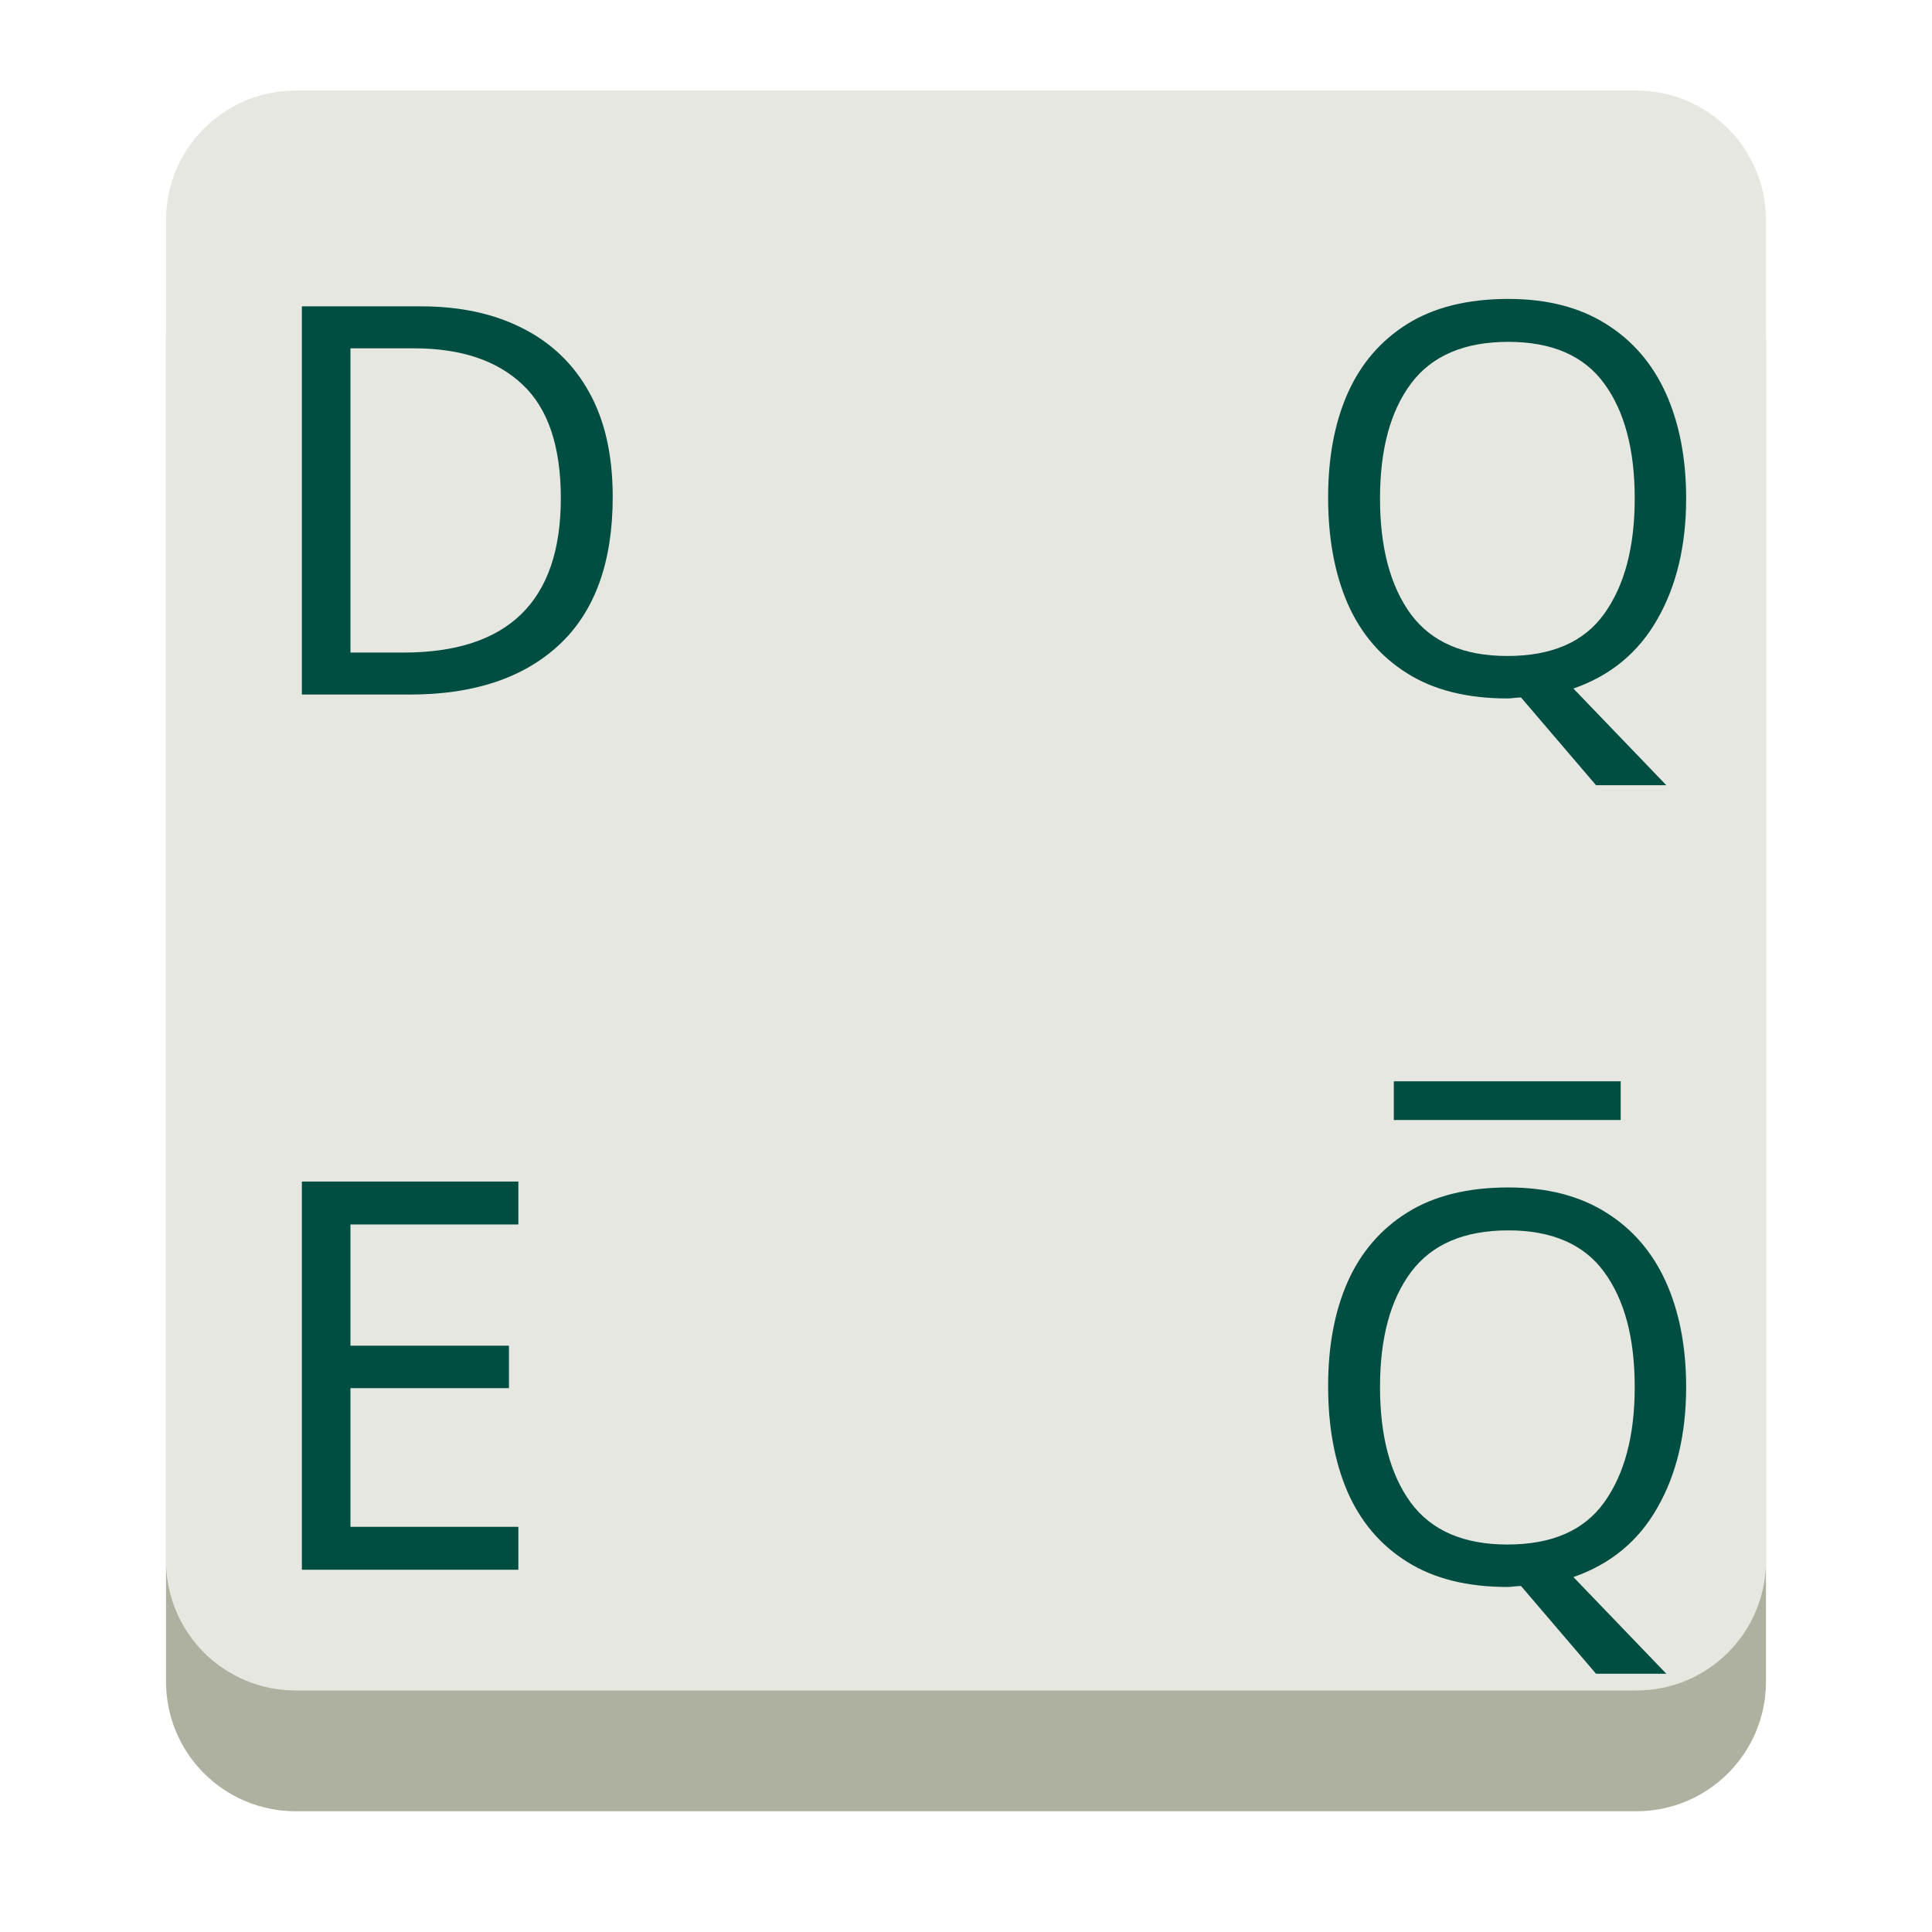
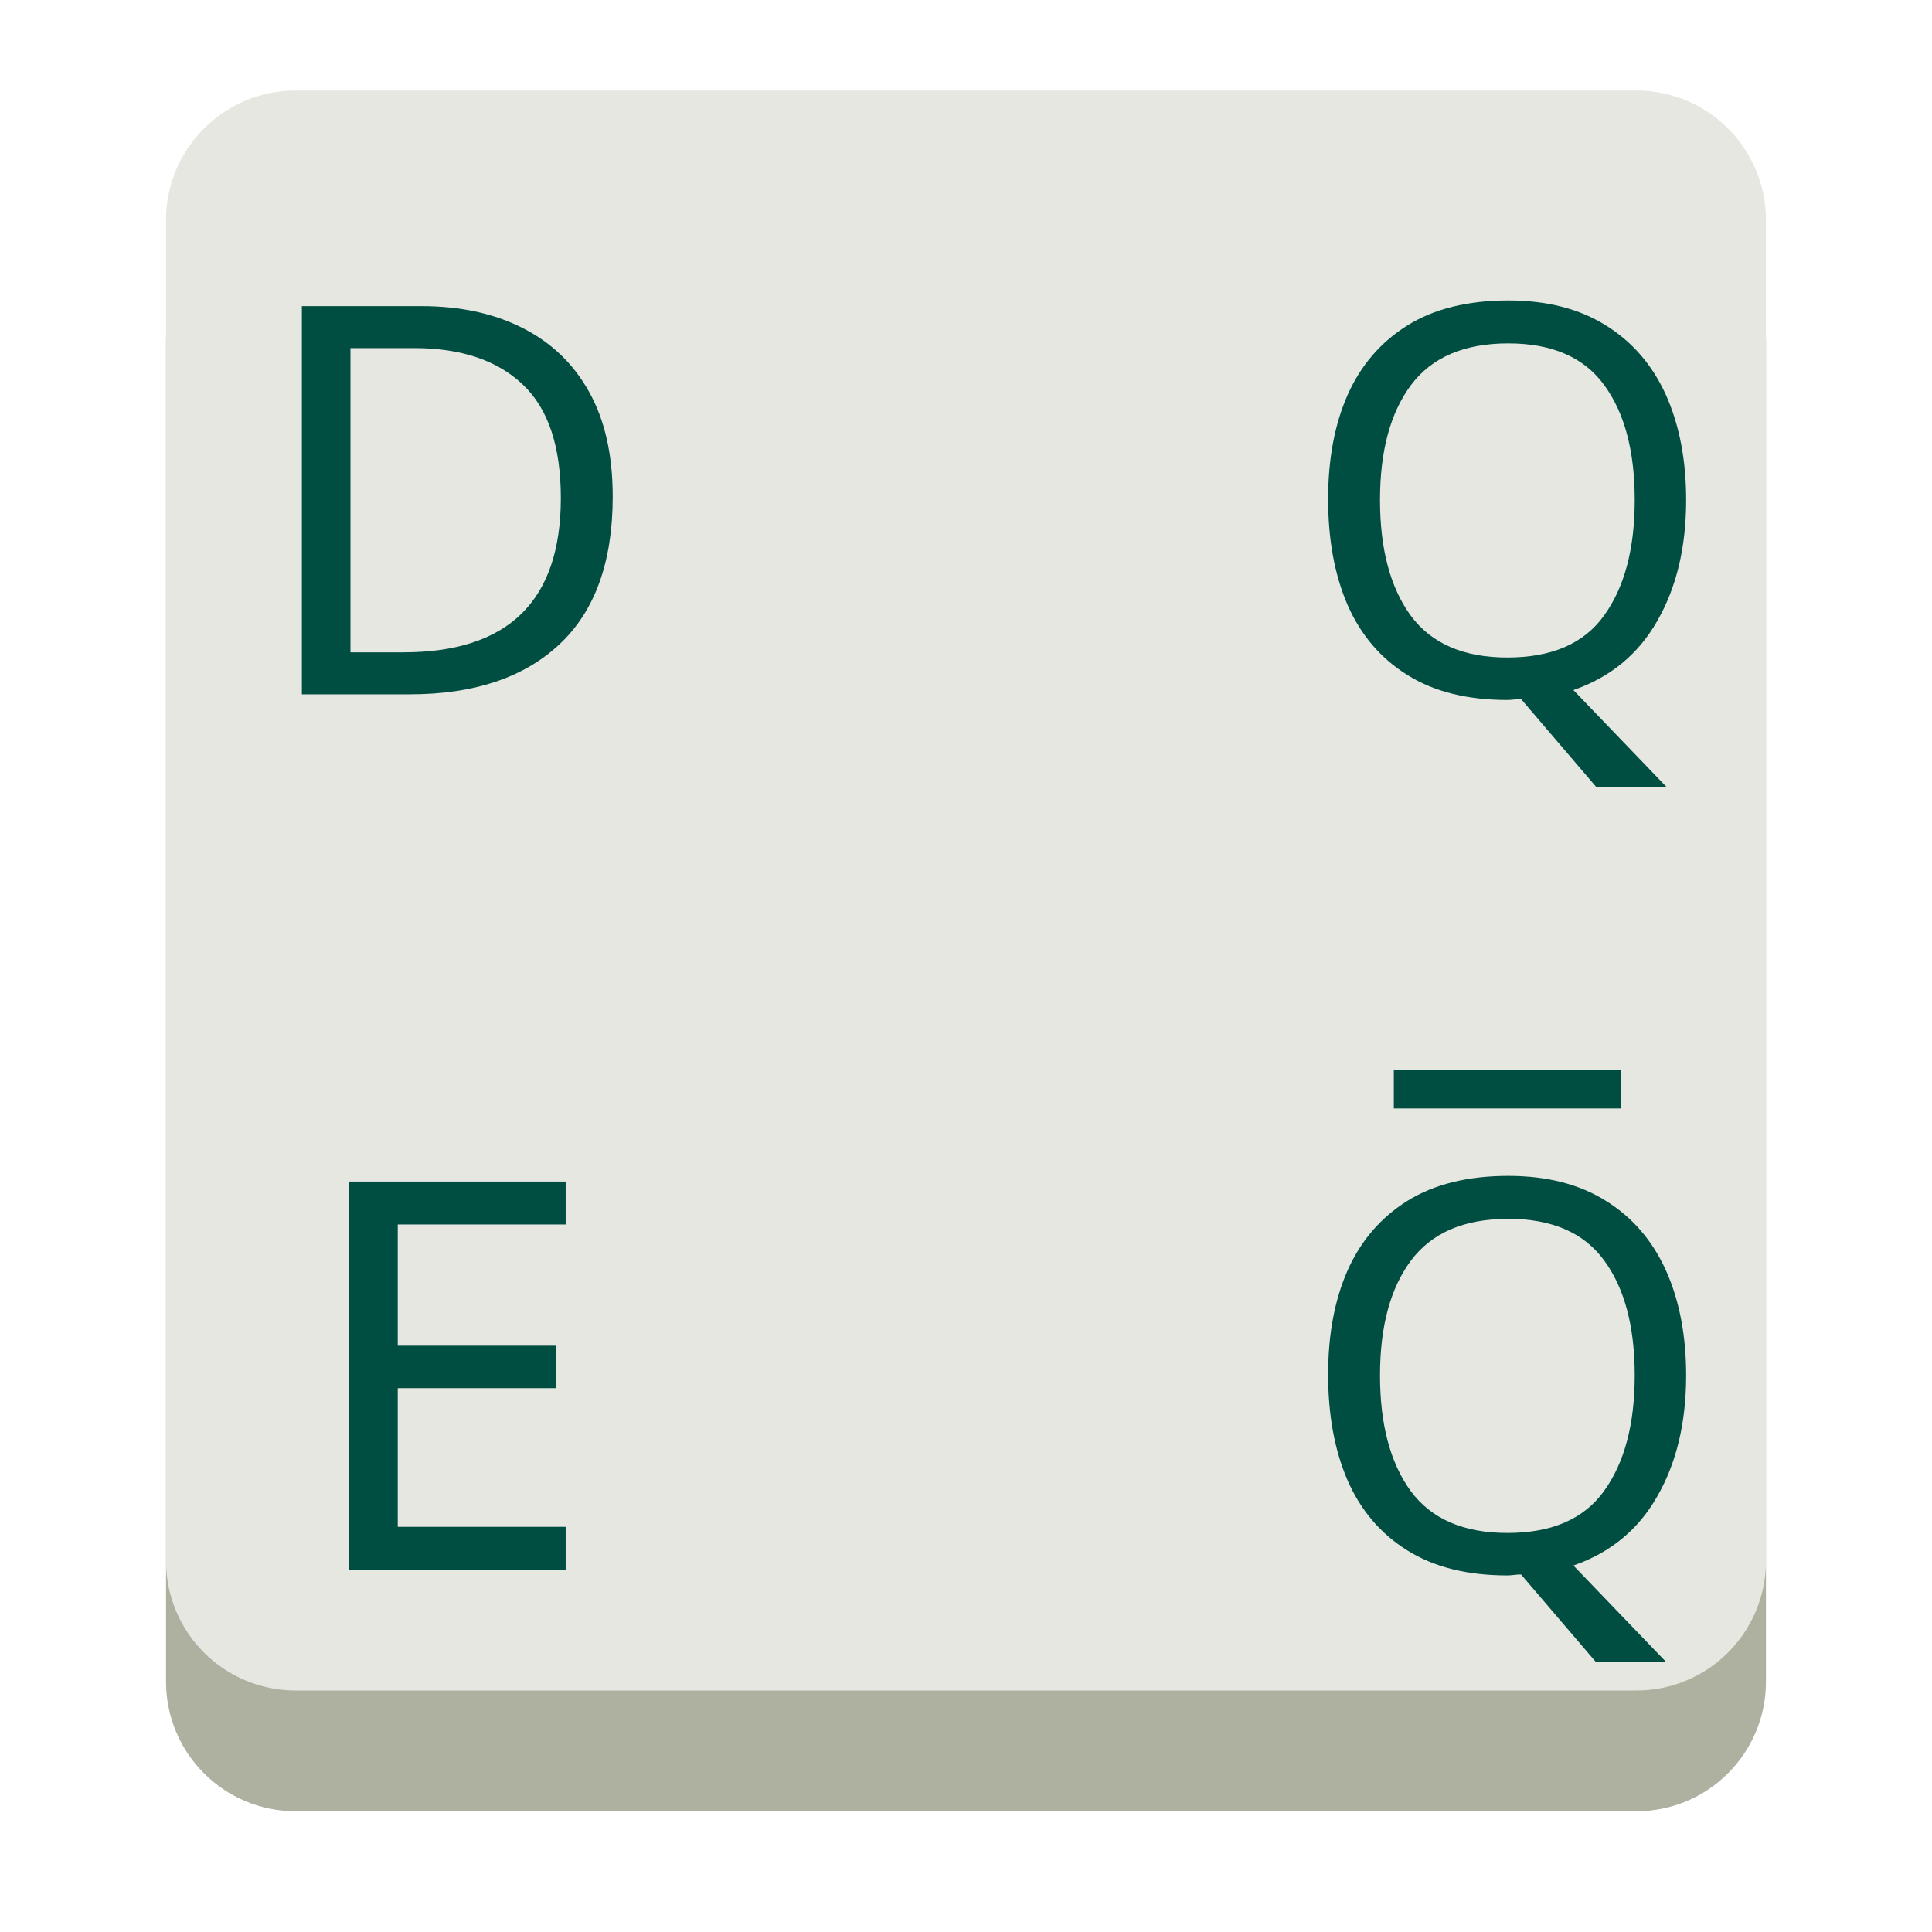
<svg xmlns="http://www.w3.org/2000/svg" width="64px" height="64px" id="svg2985" version="1.1">
-   <defs id="defs2987">
-     <filter id="filter3987" color-interpolation-filters="sRGB">
-       <feGaussianBlur id="feGaussianBlur3989" stdDeviation="5" result="result91" />
-       <feComposite id="feComposite3991" in2="result91" in="SourceGraphic" operator="over" />
-     </filter>
-     <filter id="filter3892" color-interpolation-filters="sRGB">
-       <feGaussianBlur id="feGaussianBlur3894" stdDeviation="5" result="result91" />
-       <feComposite id="feComposite3896" in2="result91" in="SourceGraphic" operator="over" />
-     </filter>
-   </defs>
  <g id="layer1">
    <rect style="fill:#aeb0a0;fill-opacity:1;stroke:#aeb0a0;stroke-width:3.312;stroke-linecap:butt;stroke-linejoin:miter;stroke-miterlimit:4;stroke-opacity:1;stroke-dasharray:none" id="rect4044" width="49.688" height="49.688" x="7.156" y="8.656" ry="2.635" />
-     <text xml:space="preserve" style="font-style:normal;font-variant:normal;font-weight:normal;font-stretch:normal;line-height:0%;font-family:sans-serif;-inkscape-font-specification:Sans;letter-spacing:0px;word-spacing:0px;fill:#000000;fill-opacity:1;stroke:none" x="9.75" y="30" id="text4046">
-       <tspan id="tspan4048" x="9.75" y="30" style="font-size:20px;line-height:1.25"> </tspan>
+     <rect style="fill:#e6e7e0;fill-opacity:1;stroke:#e6e7e0;stroke-width:3.312;stroke-linecap:butt;stroke-linejoin:miter;stroke-miterlimit:4;stroke-opacity:1;stroke-dasharray:none" id="rect4044-6" width="49.688" height="49.688" x="7.156" y="4.656" ry="2.635" />
+     <text xml:space="preserve" style="font-style:normal;font-variant:normal;font-weight:normal;font-stretch:normal;line-height:0%;font-family:'Noto Sans';-inkscape-font-specification:'Noto Sans';letter-spacing:0px;word-spacing:0px;fill:#004d41;fill-opacity:1;stroke:none" x="8.25" y="23.0" id="text3013">
+       <tspan id="tspan3015" x="8.25" y="23.0" style="font-size:18px;line-height:1.25">D</tspan>
    </text>
-     <text xml:space="preserve" style="font-style:normal;font-variant:normal;font-weight:normal;font-stretch:normal;line-height:0%;font-family:sans-serif;-inkscape-font-specification:Sans;letter-spacing:0px;word-spacing:0px;fill:#000000;fill-opacity:1;stroke:none" x="13.25" y="26.25" id="text4050">
-       <tspan x="13.25" y="26.25" id="tspan4054" style="font-size:40px;line-height:1.25"> </tspan>
+     <text xml:space="preserve" style="font-style:normal;font-variant:normal;font-weight:normal;font-stretch:normal;line-height:0%;font-family:'Noto Sans';-inkscape-font-specification:'Noto Sans';letter-spacing:0px;word-spacing:0px;fill:#004d41;fill-opacity:1;stroke:none" x="9.816" y="52.0" id="text3017">
+       <tspan id="tspan3019" x="9.816" y="52.0" style="font-size:18px;line-height:1.25">E</tspan>
    </text>
-     <rect style="fill:#e6e7e0;fill-opacity:1;stroke:#e6e7e0;stroke-width:3.312;stroke-linecap:butt;stroke-linejoin:miter;stroke-miterlimit:4;stroke-opacity:1;stroke-dasharray:none" id="rect4044-6" width="49.688" height="49.688" x="7.156" y="4.656" ry="2.635" />
-     <text xml:space="preserve" style="font-style:normal;font-variant:normal;font-weight:normal;font-stretch:normal;line-height:0%;font-family:'Noto Sans';-inkscape-font-specification:'Noto Sans';letter-spacing:0px;word-spacing:0px;fill:#000000;fill-opacity:1;stroke:none" x="26.517" y="35.451" id="text3005">
-       <tspan id="tspan3007" x="26.517" y="35.451" style="font-size:14px;line-height:1.25"> </tspan>
+     <text xml:space="preserve" style="font-style:normal;font-variant:normal;font-weight:normal;font-stretch:normal;line-height:0%;font-family:'Noto Sans';-inkscape-font-specification:'Noto Sans';letter-spacing:0px;word-spacing:0px;fill:#004d41;fill-opacity:1;stroke:none" x="42.901" y="23.0" id="text3021-2">
+       <tspan id="tspan3023-6" x="42.901" y="23.0" style="font-size:18px;line-height:1.25">Q</tspan>
    </text>
-     <text xml:space="preserve" style="font-style:normal;font-variant:normal;font-weight:normal;font-stretch:normal;line-height:0%;font-family:'Noto Sans';-inkscape-font-specification:'Noto Sans';letter-spacing:0px;word-spacing:0px;fill:#000000;fill-opacity:1;stroke:none" x="28.373" y="35.804" id="text3009">
-       <tspan id="tspan3011" x="28.373" y="35.804" style="font-size:16px;line-height:1.25"> </tspan>
-     </text>
-     <text xml:space="preserve" style="font-style:normal;font-variant:normal;font-weight:normal;font-stretch:normal;line-height:0%;font-family:'Noto Sans';-inkscape-font-specification:'Noto Sans';letter-spacing:0px;word-spacing:0px;fill:#004d41;fill-opacity:1;stroke:none" x="8.251" y="23.008" id="text3013">
-       <tspan id="tspan3015" x="8.251" y="23.008" style="font-size:18px;line-height:1.25">D</tspan>
-     </text>
-     <text xml:space="preserve" style="font-style:normal;font-variant:normal;font-weight:normal;font-stretch:normal;line-height:0%;font-family:'Noto Sans';-inkscape-font-specification:'Noto Sans';letter-spacing:0px;word-spacing:0px;fill:#004d41;fill-opacity:1;stroke:none" x="8.251" y="52" id="text3017">
-       <tspan id="tspan3019" x="8.251" y="52" style="font-size:18px;line-height:1.25">E</tspan>
-     </text>
-     <text xml:space="preserve" style="font-style:normal;font-variant:normal;font-weight:normal;font-stretch:normal;line-height:0%;font-family:'Noto Sans';-inkscape-font-specification:'Noto Sans';letter-spacing:0px;word-spacing:0px;fill:#004d41;fill-opacity:1;stroke:none" x="42.901" y="22.949" id="text3021-2">
-       <tspan id="tspan3023-6" x="42.901" y="22.949" style="font-size:18px;line-height:1.25">Q</tspan>
-     </text>
-     <text xml:space="preserve" style="font-style:normal;font-variant:normal;font-weight:normal;font-stretch:normal;line-height:0%;font-family:'Noto Sans';-inkscape-font-specification:'Noto Sans';letter-spacing:0px;word-spacing:0px;fill:#004d41;fill-opacity:1;stroke:none" x="42.901" y="52.383" id="text3021">
-       <tspan id="tspan3023" x="42.901" y="52.383" style="font-size:18px;line-height:1.25">Q̅</tspan>
+     <text xml:space="preserve" style="font-style:normal;font-variant:normal;font-weight:normal;font-stretch:normal;line-height:0%;font-family:'Noto Sans';-inkscape-font-specification:'Noto Sans';letter-spacing:0px;word-spacing:0px;fill:#004d41;fill-opacity:1;stroke:none" x="42.901" y="52.0" id="text3021">
+       <tspan id="tspan3023" x="42.901" y="52.0" style="font-size:18px;line-height:1.25">Q̅</tspan>
    </text>
  </g>
</svg>
